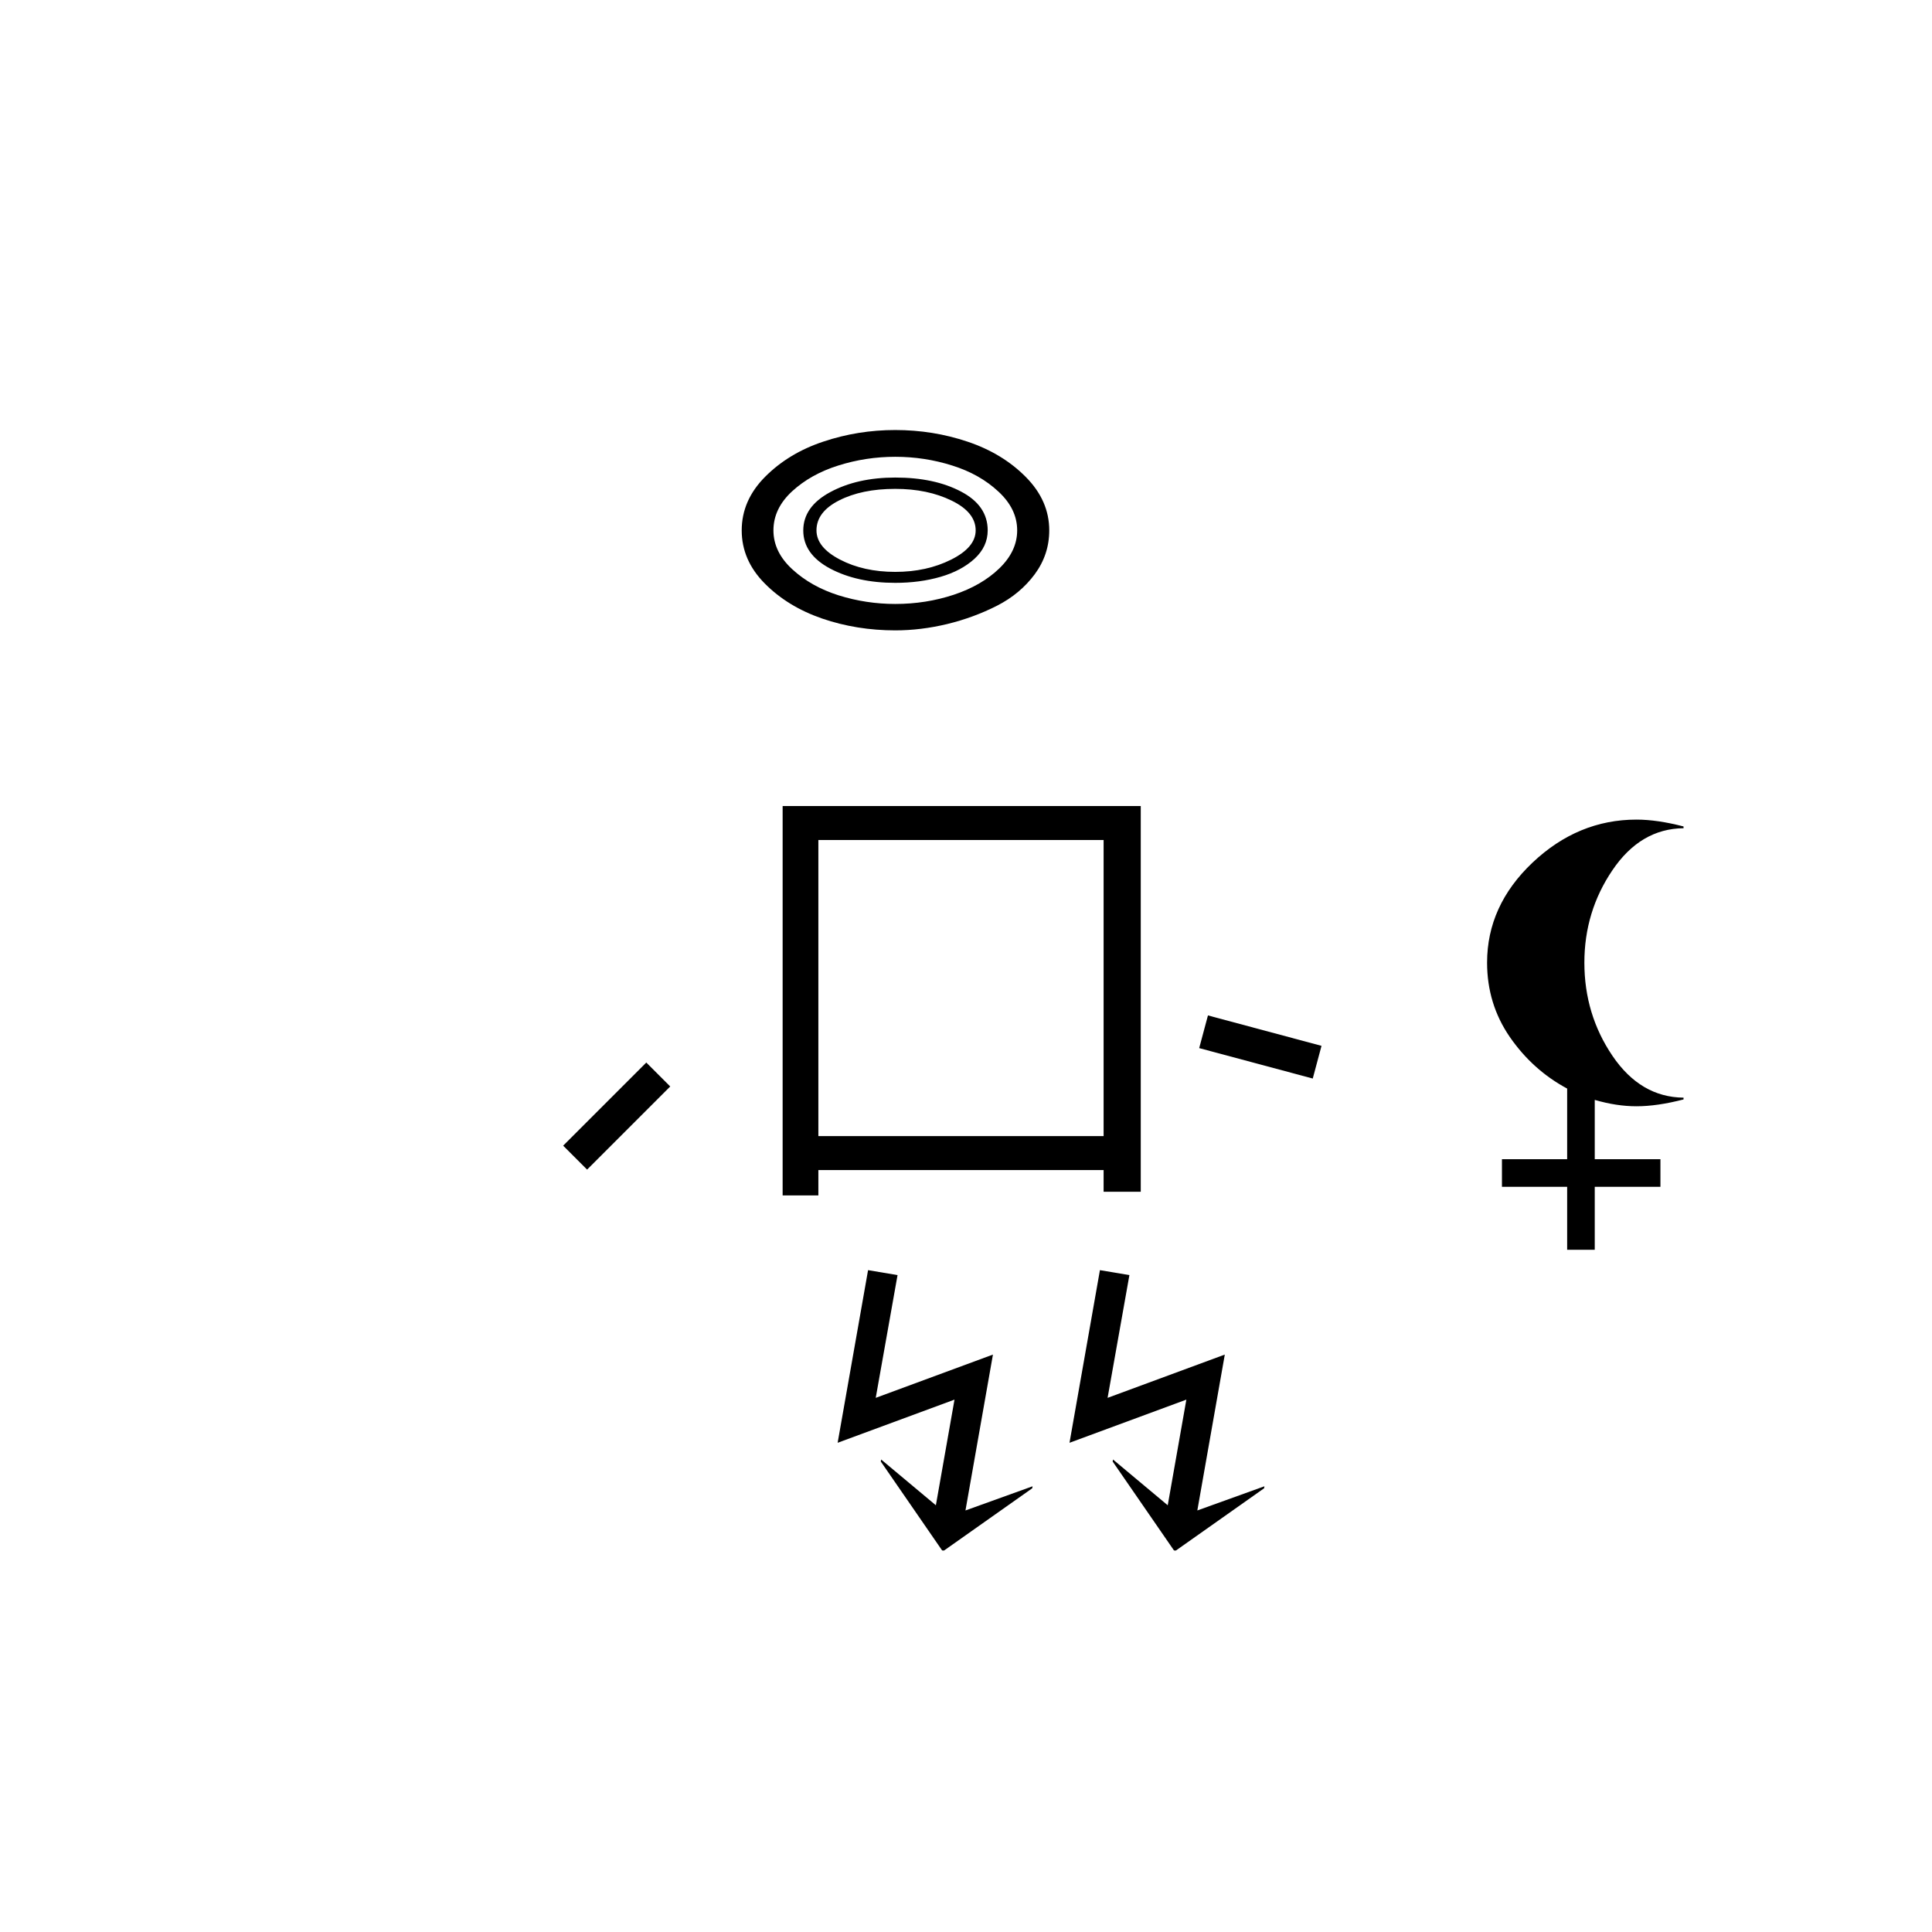
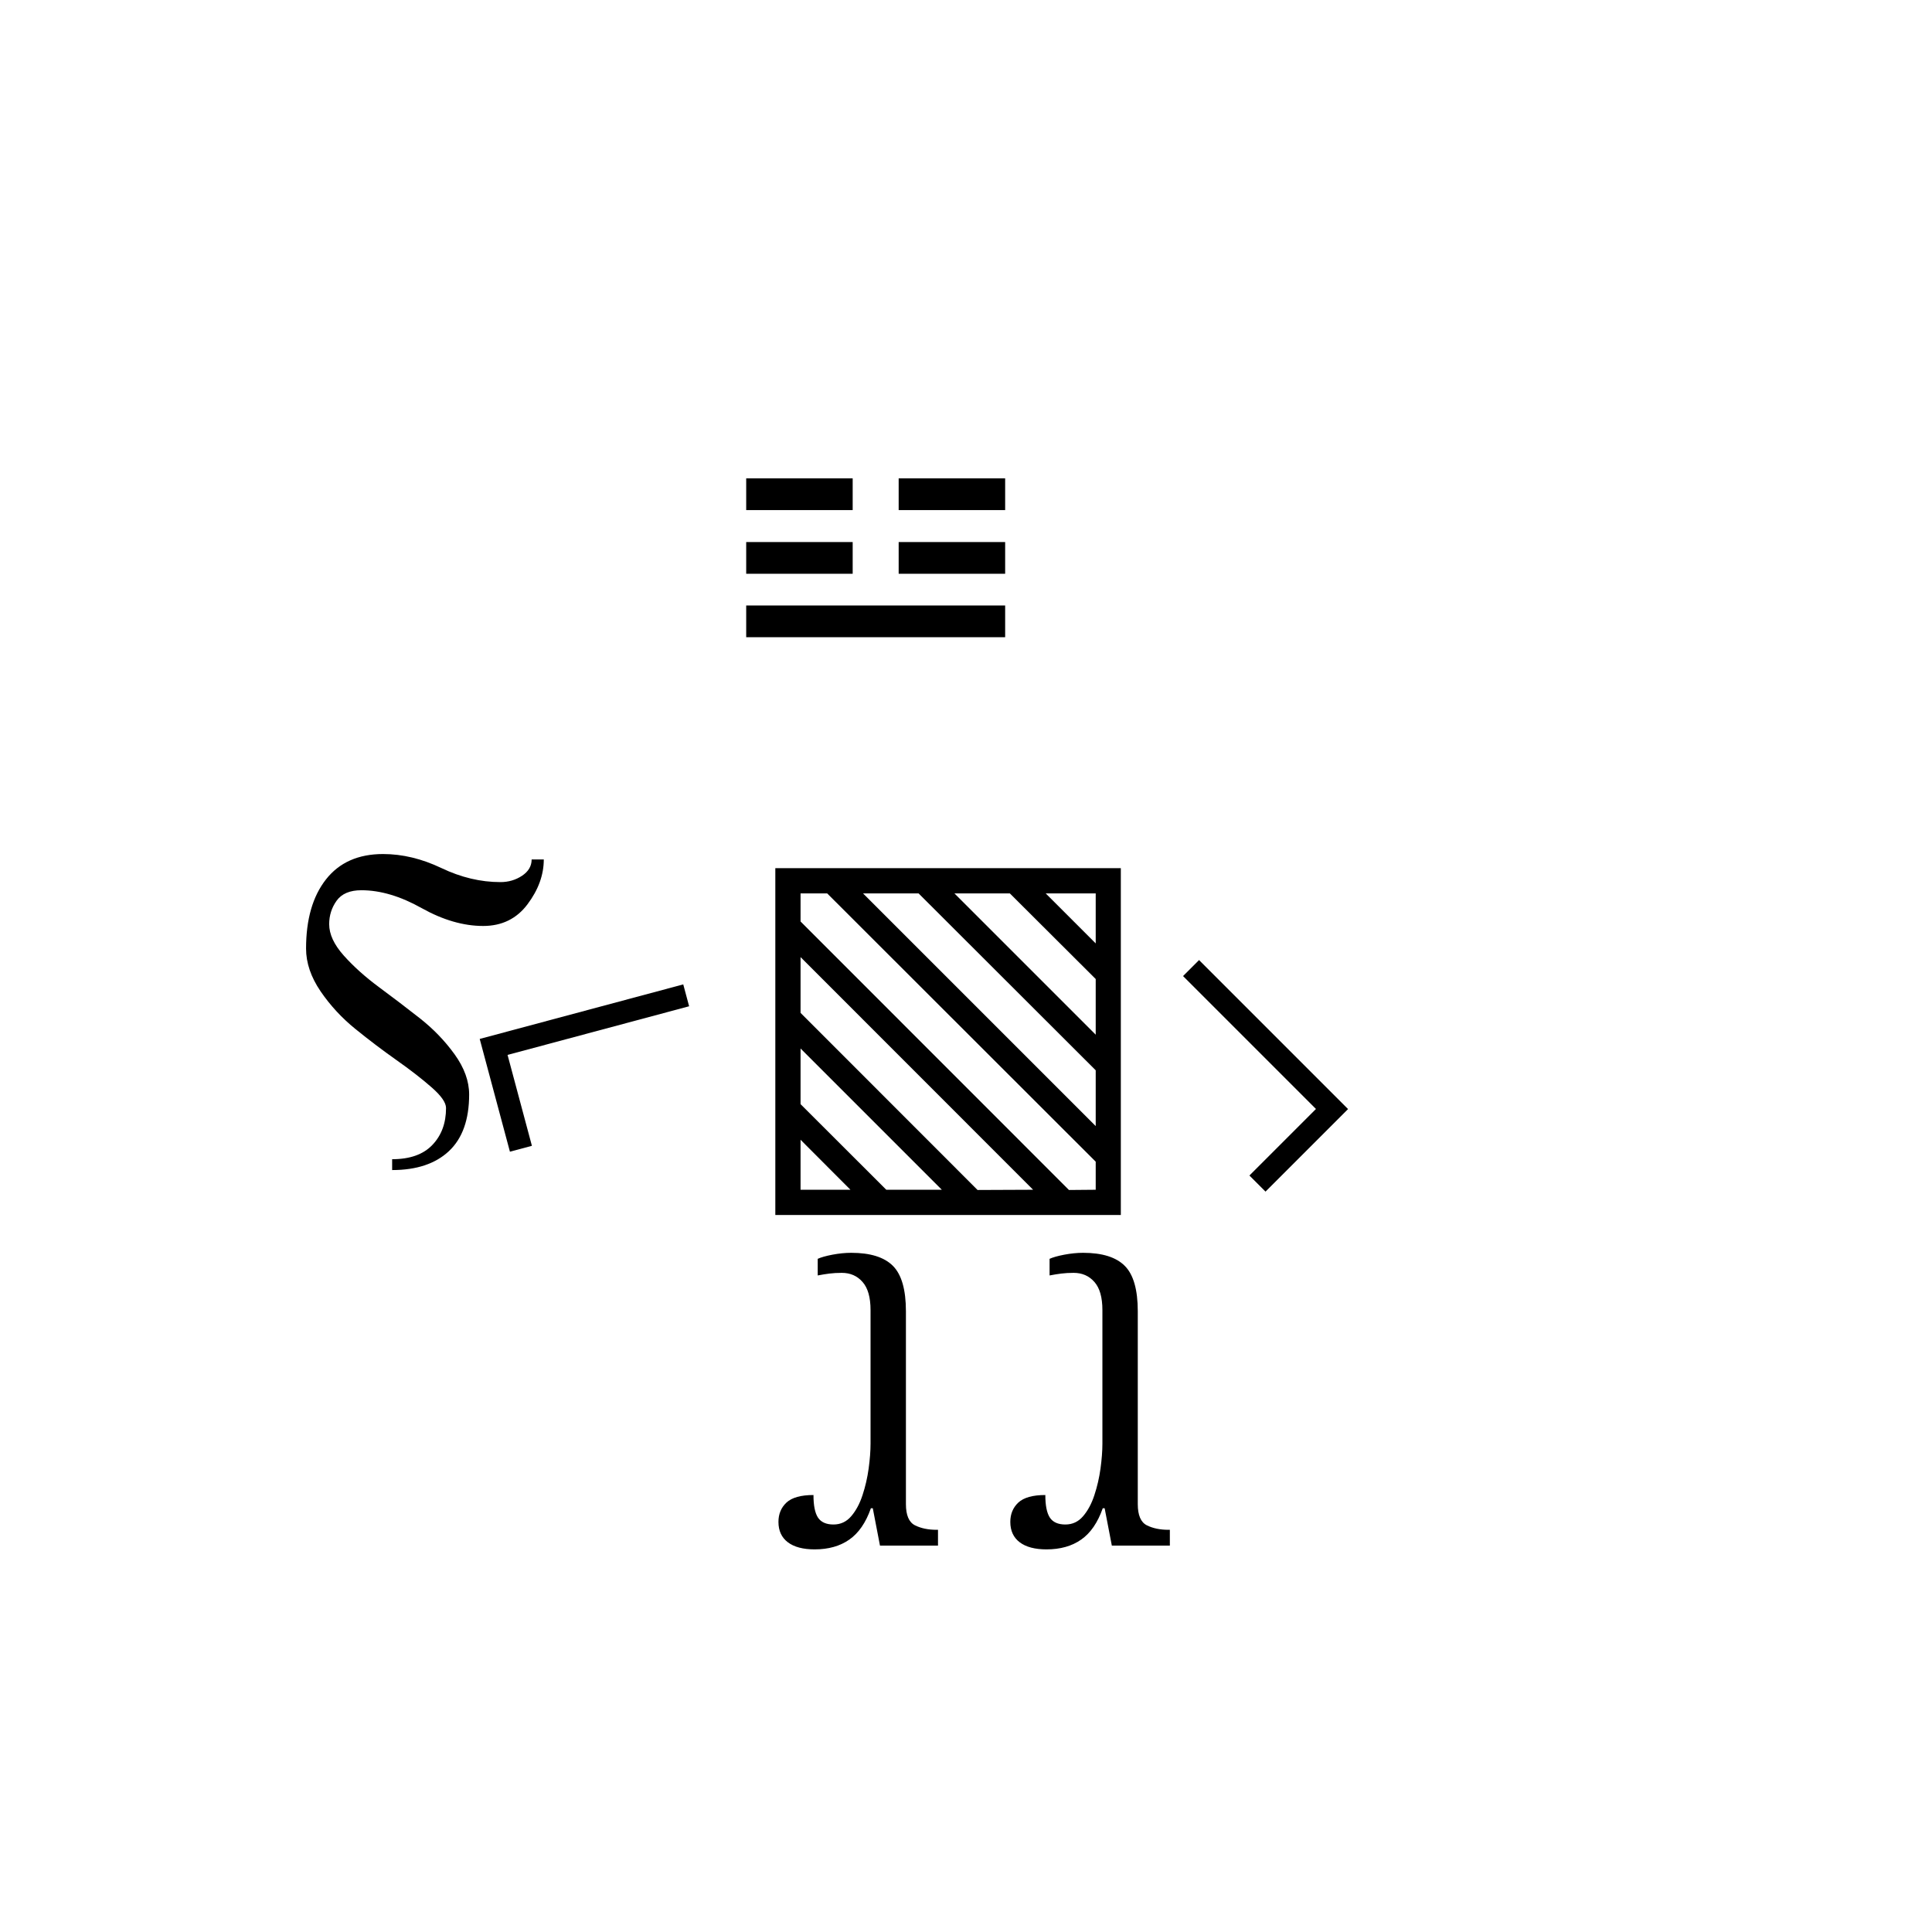
<svg xmlns="http://www.w3.org/2000/svg" width="256px" height="256px">
-   <text x="38%" y="33%" font-size="50px">⭖</text>
-   <text x="85" y="128" font-size="60px" text-anchor="middle" dominant-baseline="central" transform="rotate(-45, 100, 145)">-</text>
-   <text x="38%" y="60%" font-size="60px">⼞</text>
-   <text x="60%" y="60%" font-size="60px" text-anchor="middle" dominant-baseline="central" transform="rotate(15, 240, 200)">-</text>
-   <text x="75%" y="60%" font-size="60px">⚸</text>
-   <text x="40%" y="80%" font-size="50px">↯</text>
-   <text x="52%" y="80%" font-size="50px">↯</text>
+   <text x="38%" y="33%" font-size="50px">☳</text>
+   <text x="148" y="128" font-size="60px" text-anchor="middle" dominant-baseline="central" transform="rotate(-15, 140, 400)">⌐</text>
+   <text x="38%" y="60%" font-size="60px">▧</text>
+   <text x="172" y="128" font-size="60px" text-anchor="middle" dominant-baseline="central" transform="rotate(45, 158, 128)">¬</text>
+   <text x="15%" y="60%" font-size="60px">Ⲋ</text>
+   <text x="40%" y="80%" font-size="50px">ⱹ</text>
+   <text x="52%" y="80%" font-size="50px">ⱹ</text>
</svg>
